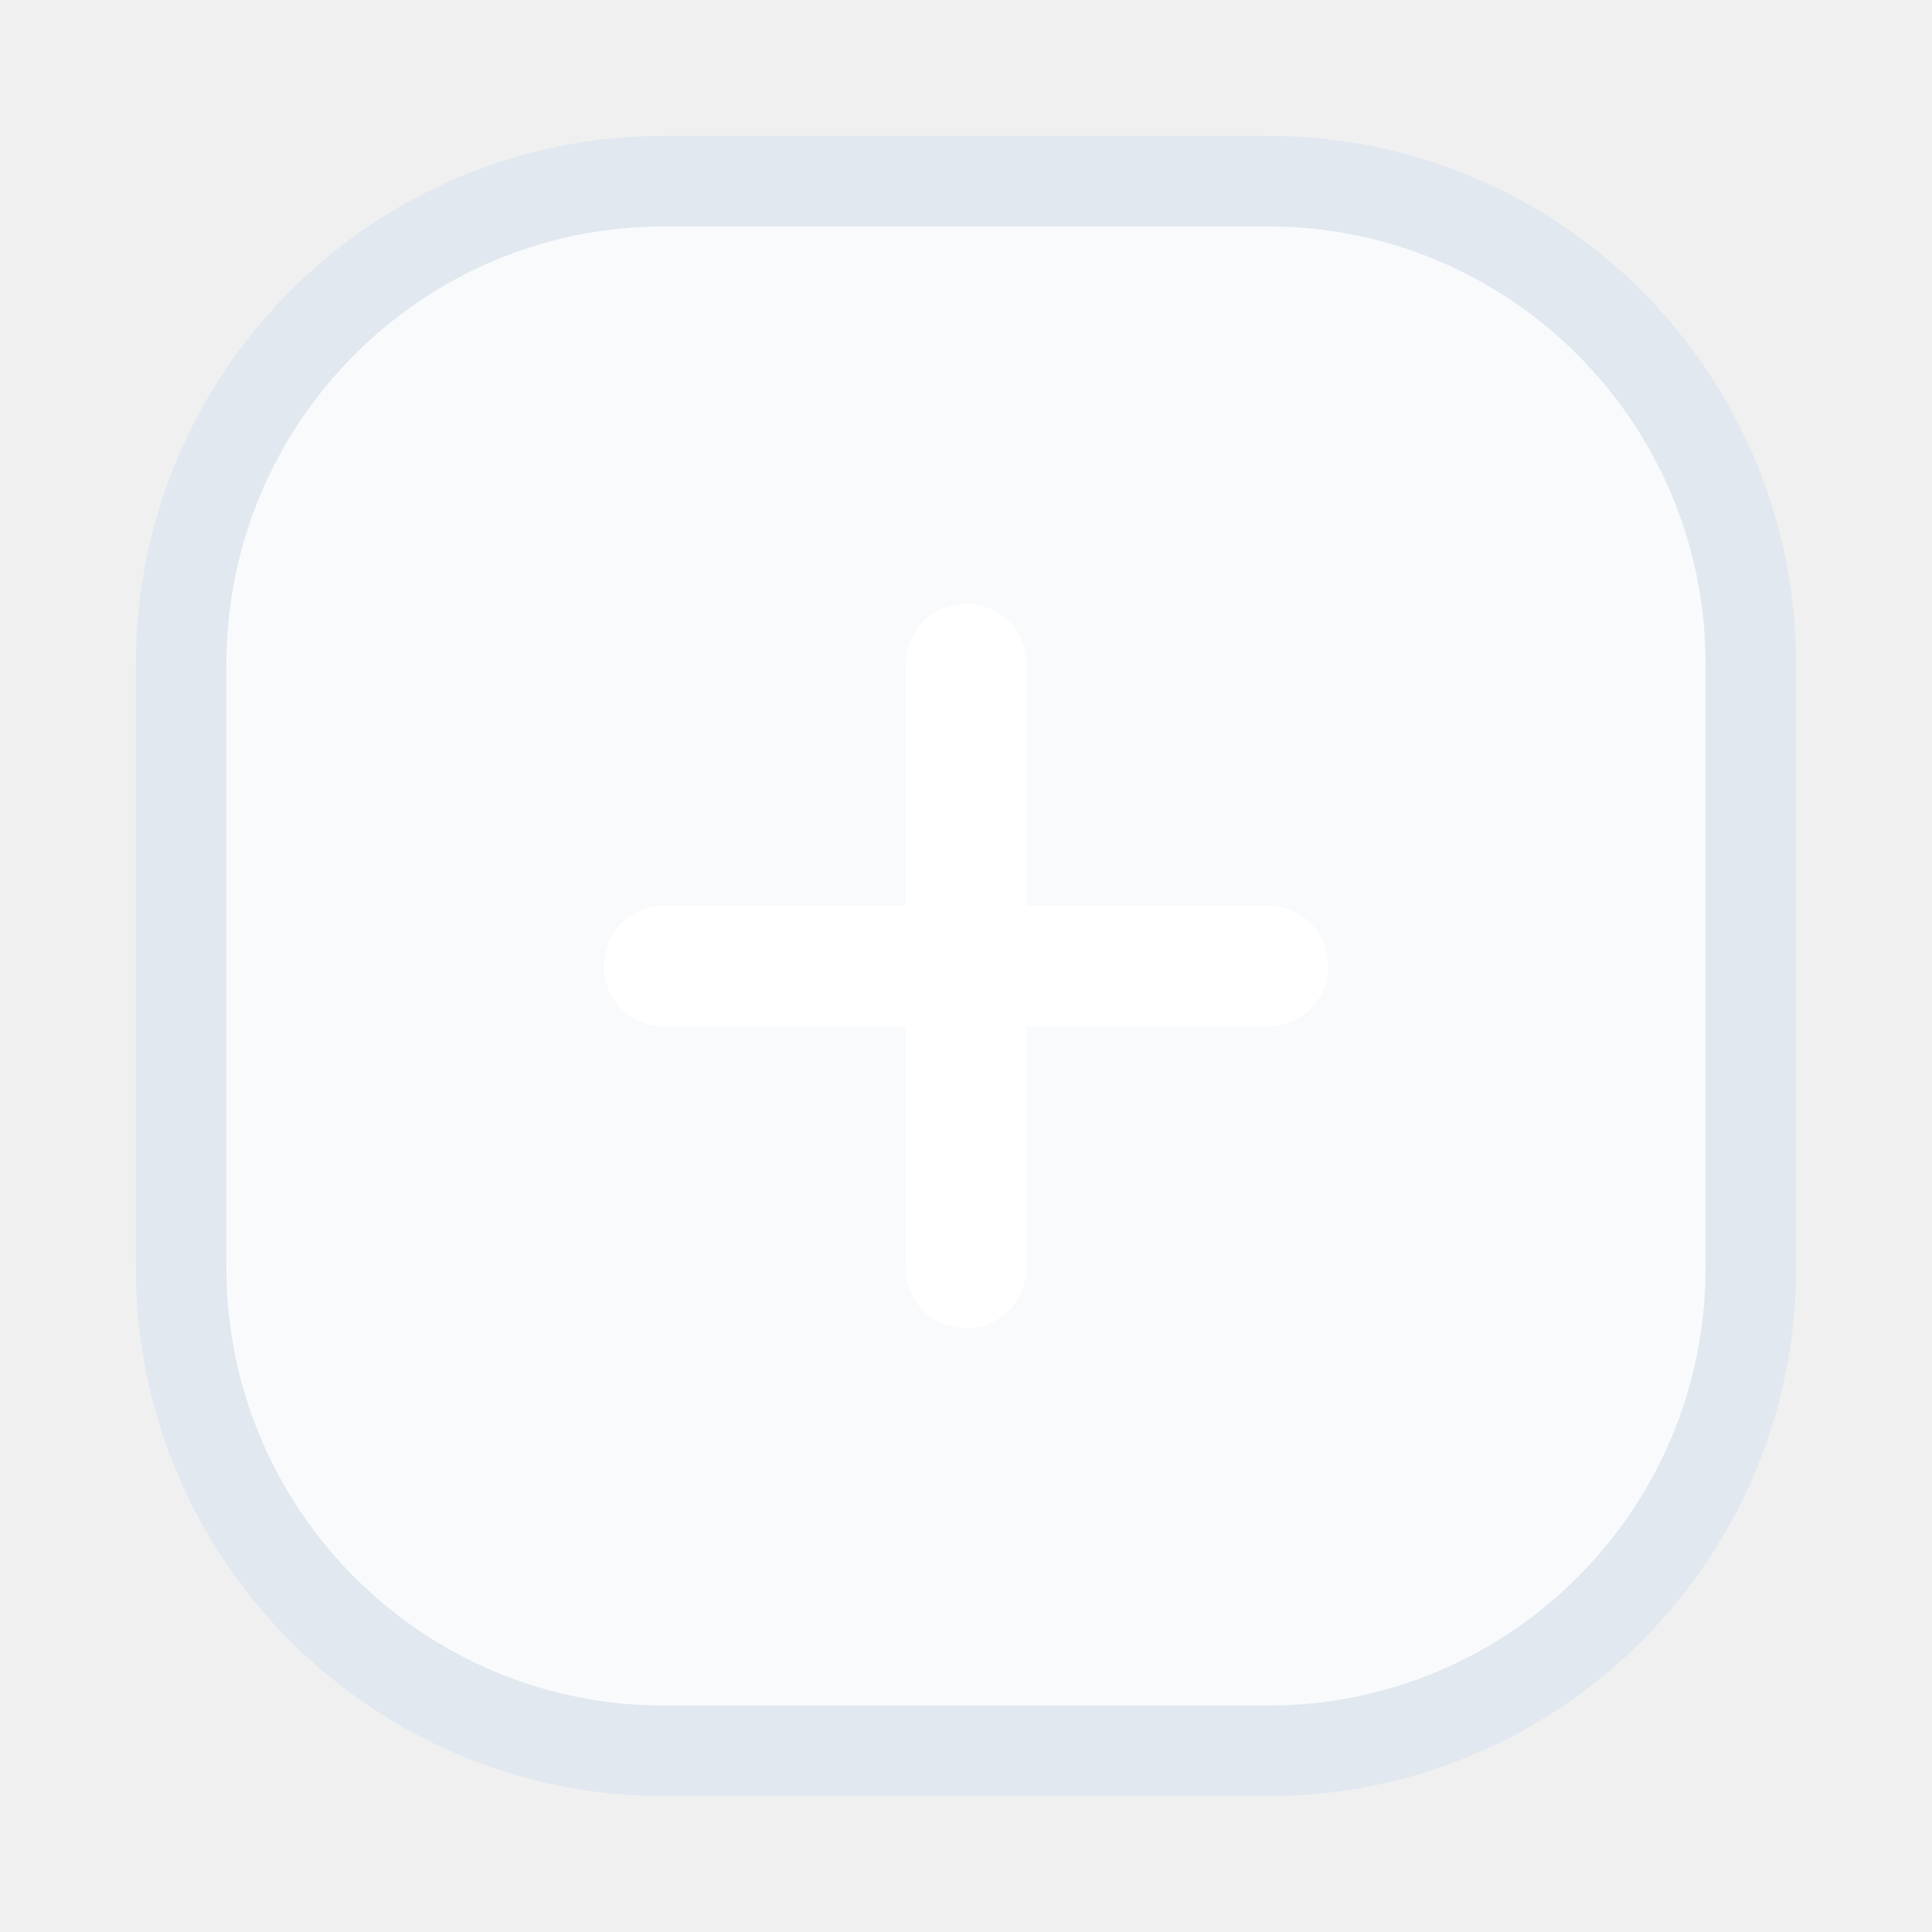
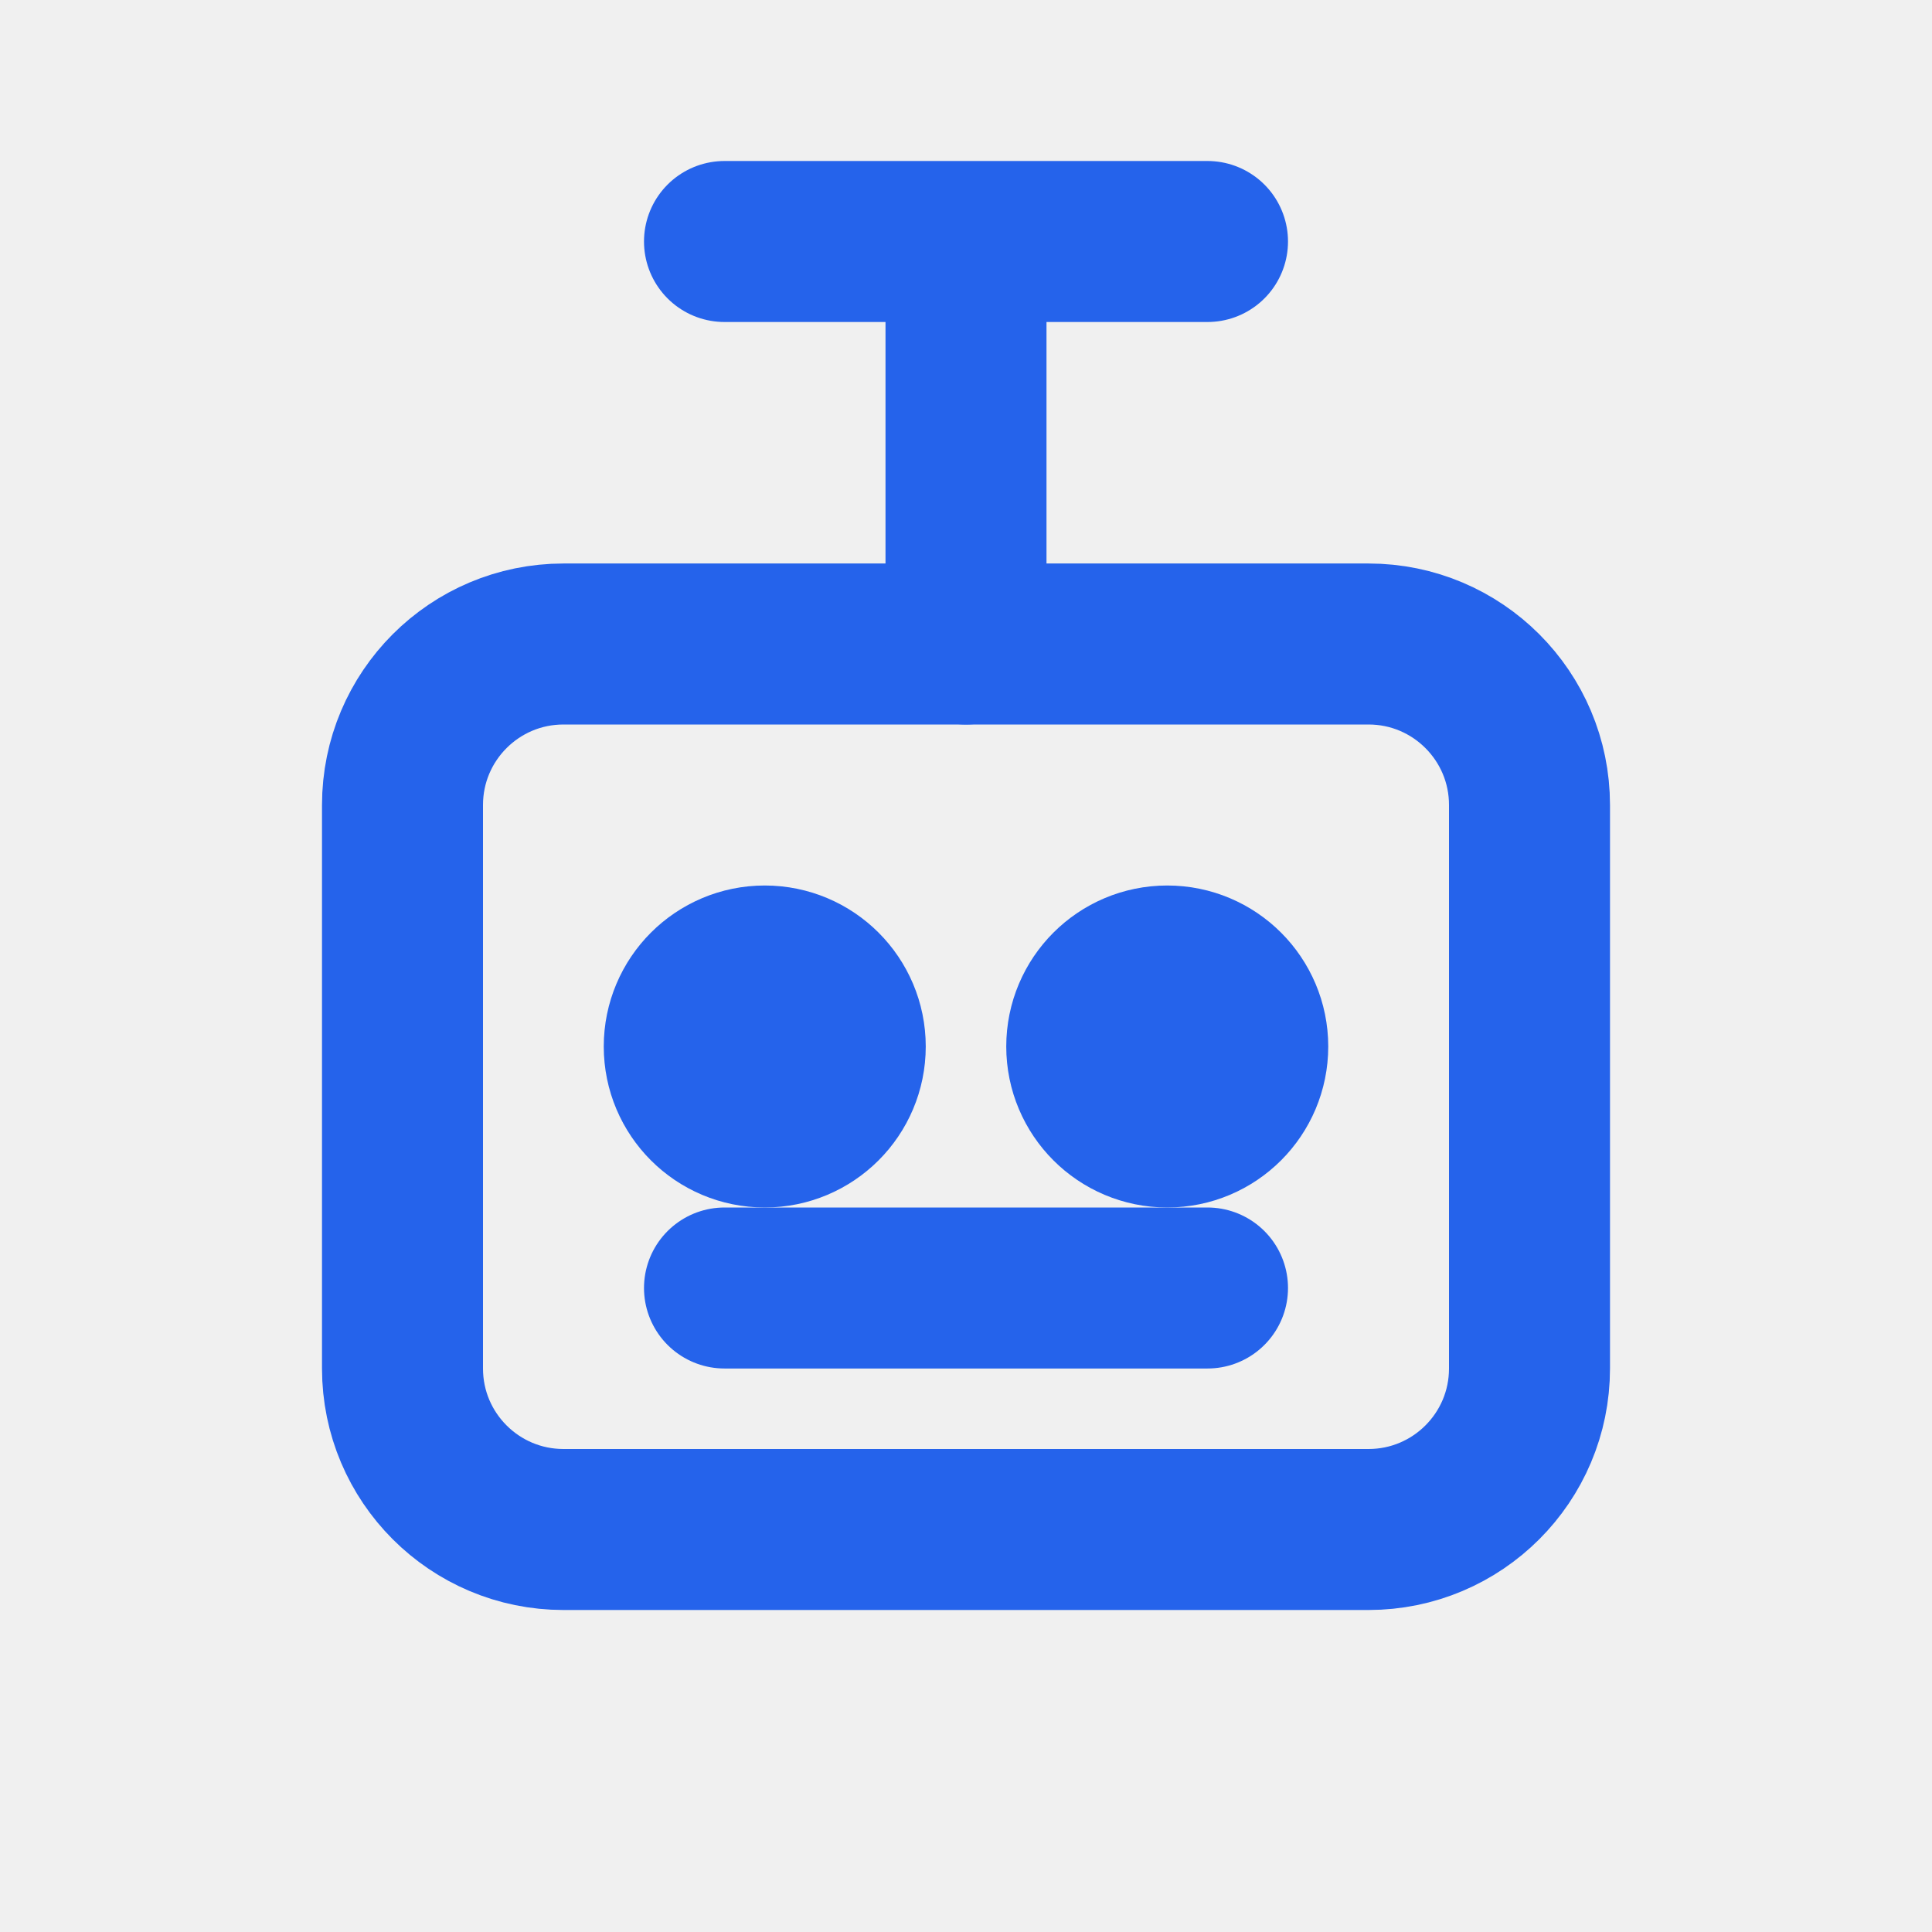
- <svg xmlns="http://www.w3.org/2000/svg" width="64" height="64" viewBox="0 0 64 64" fill="none">
-   <rect x="6" y="6" width="52" height="52" rx="16" fill="#F8FAFC" stroke="#E2E8F0" stroke-width="3" />
-   <path d="M22 32h20M32 22v20" stroke="#FFFFFF" stroke-width="4" stroke-linecap="round" />
+ <svg xmlns="http://www.w3.org/2000/svg" width="24" height="24" viewBox="0 0 24 24" fill="none" stroke="#2563EB" stroke-width="2" stroke-linecap="round" stroke-linejoin="round">
+   <rect x="5" y="8" width="14" height="11" rx="2" />
+   <path d="M12 4v4" />
+   <path d="M9 3h6" />
+   <circle cx="9.5" cy="13" r="1" />
+   <circle cx="14.5" cy="13" r="1" />
+   <path d="M9 16h6" />
</svg>
